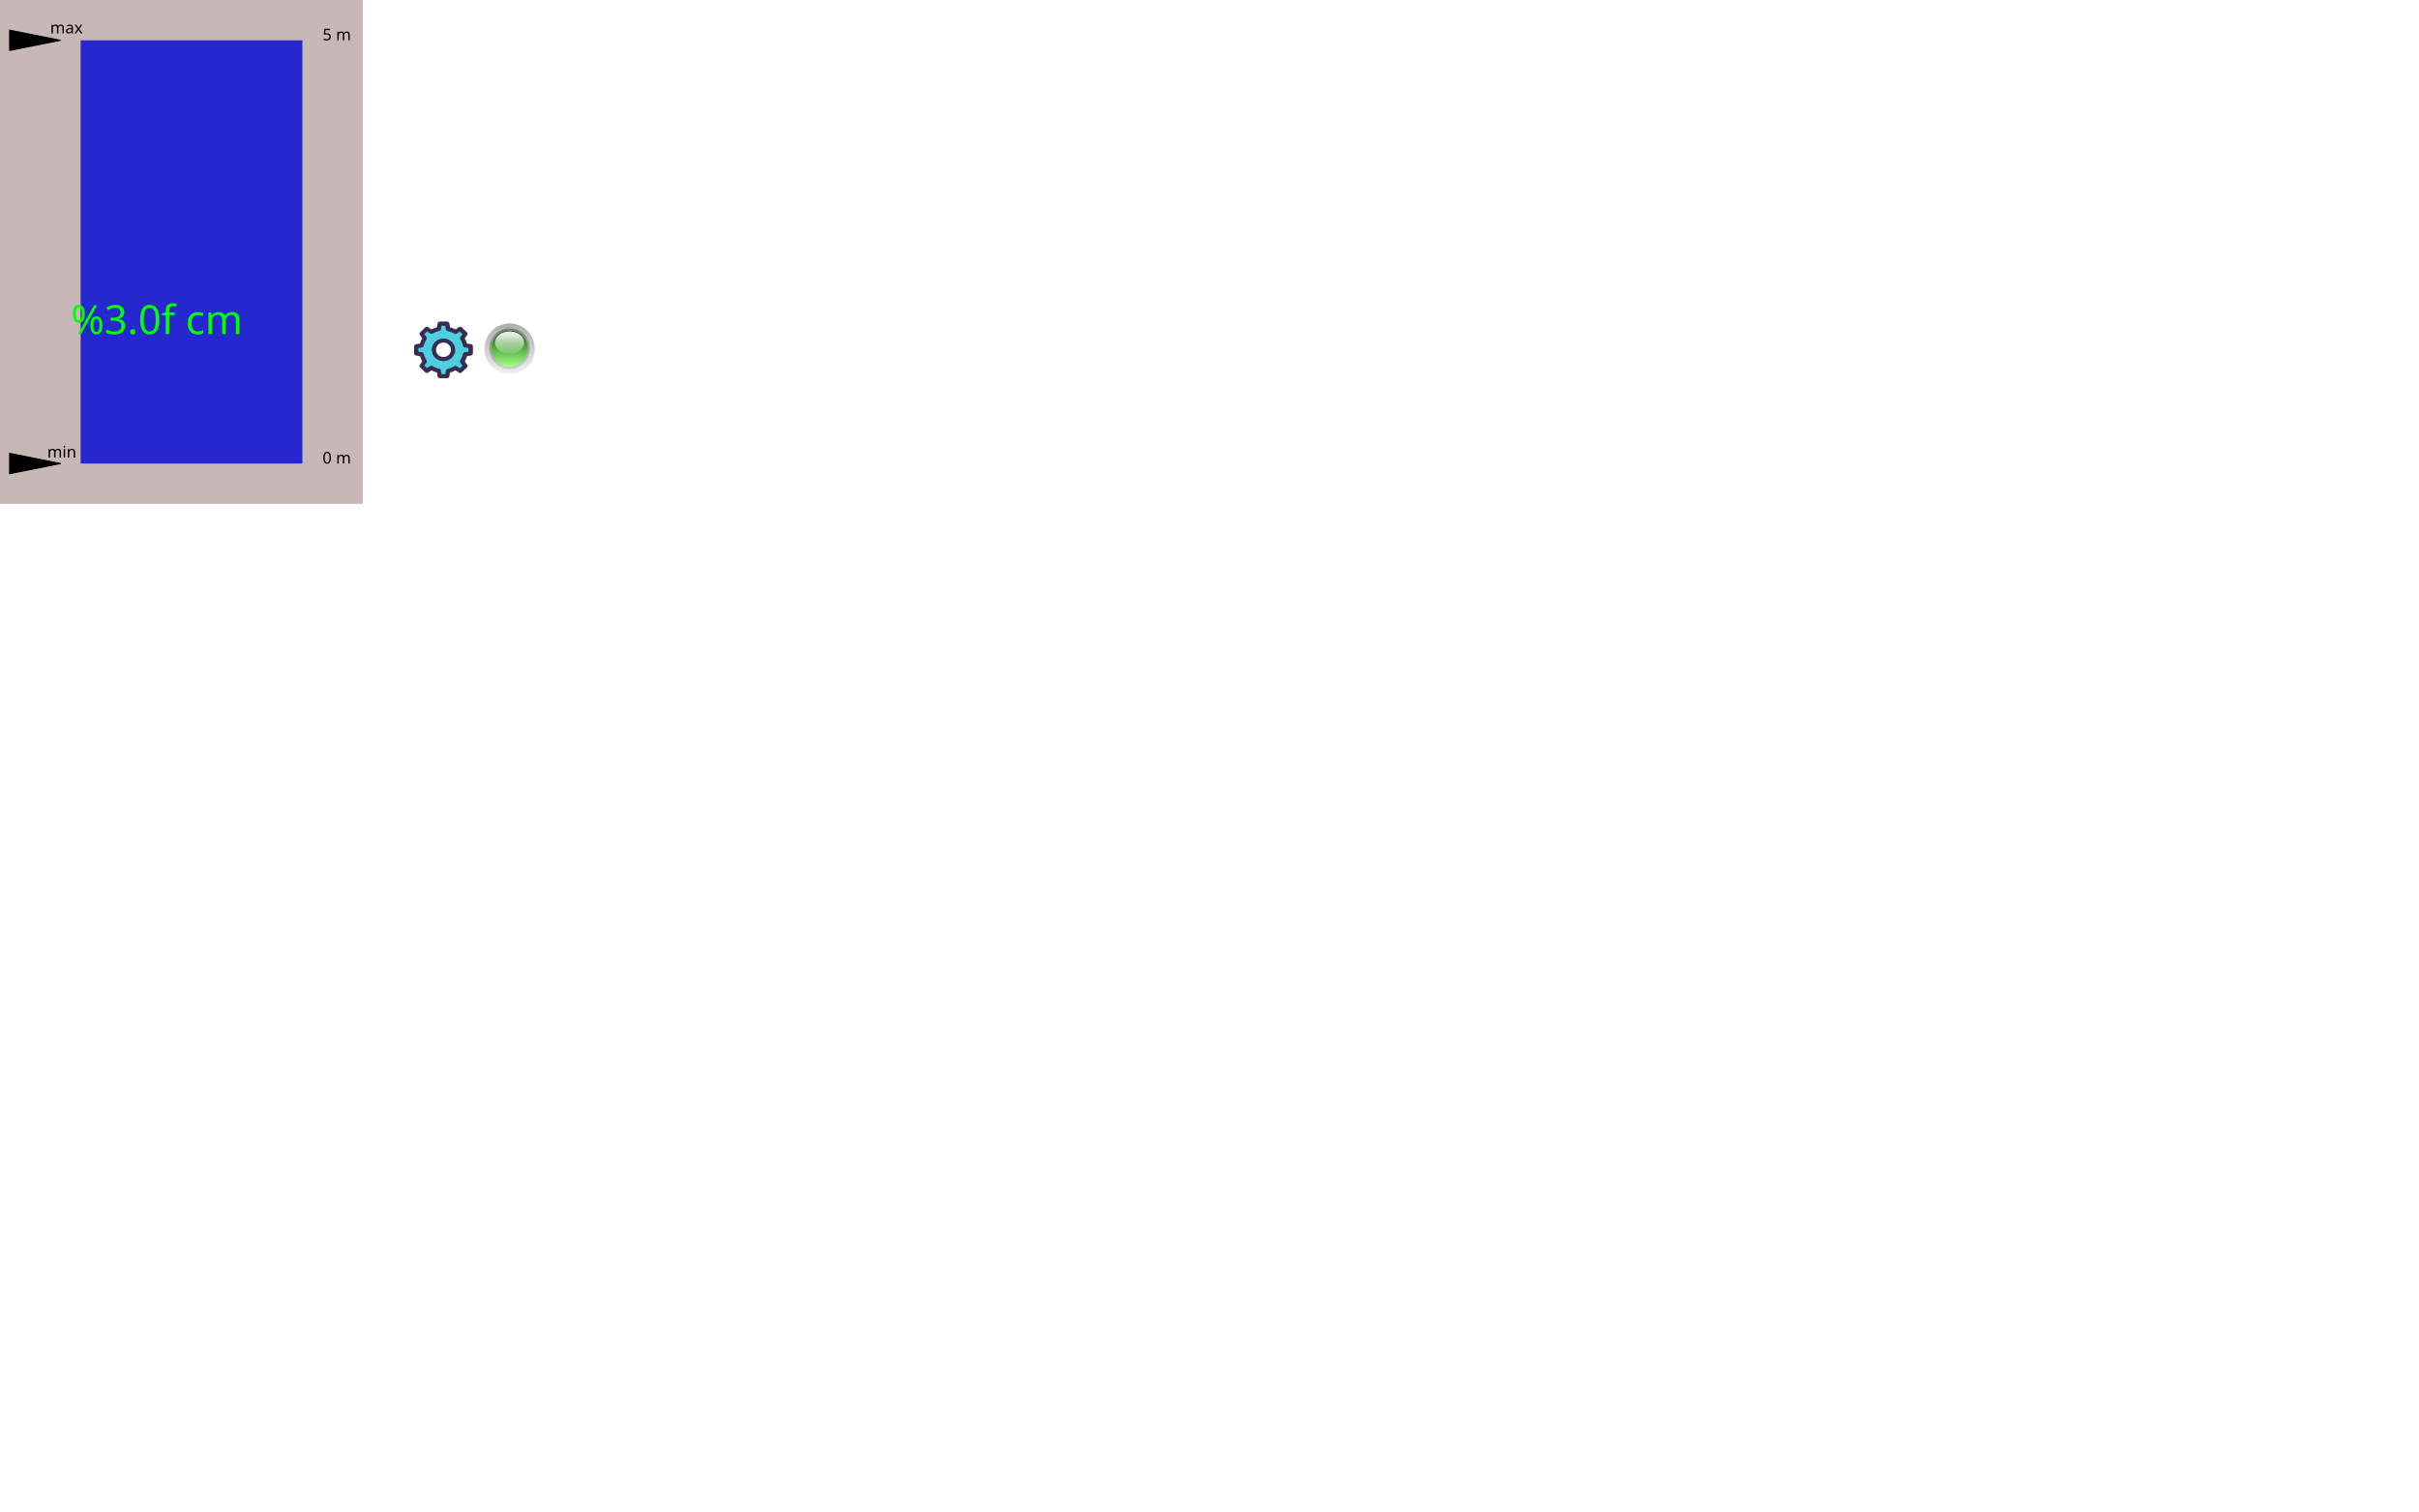
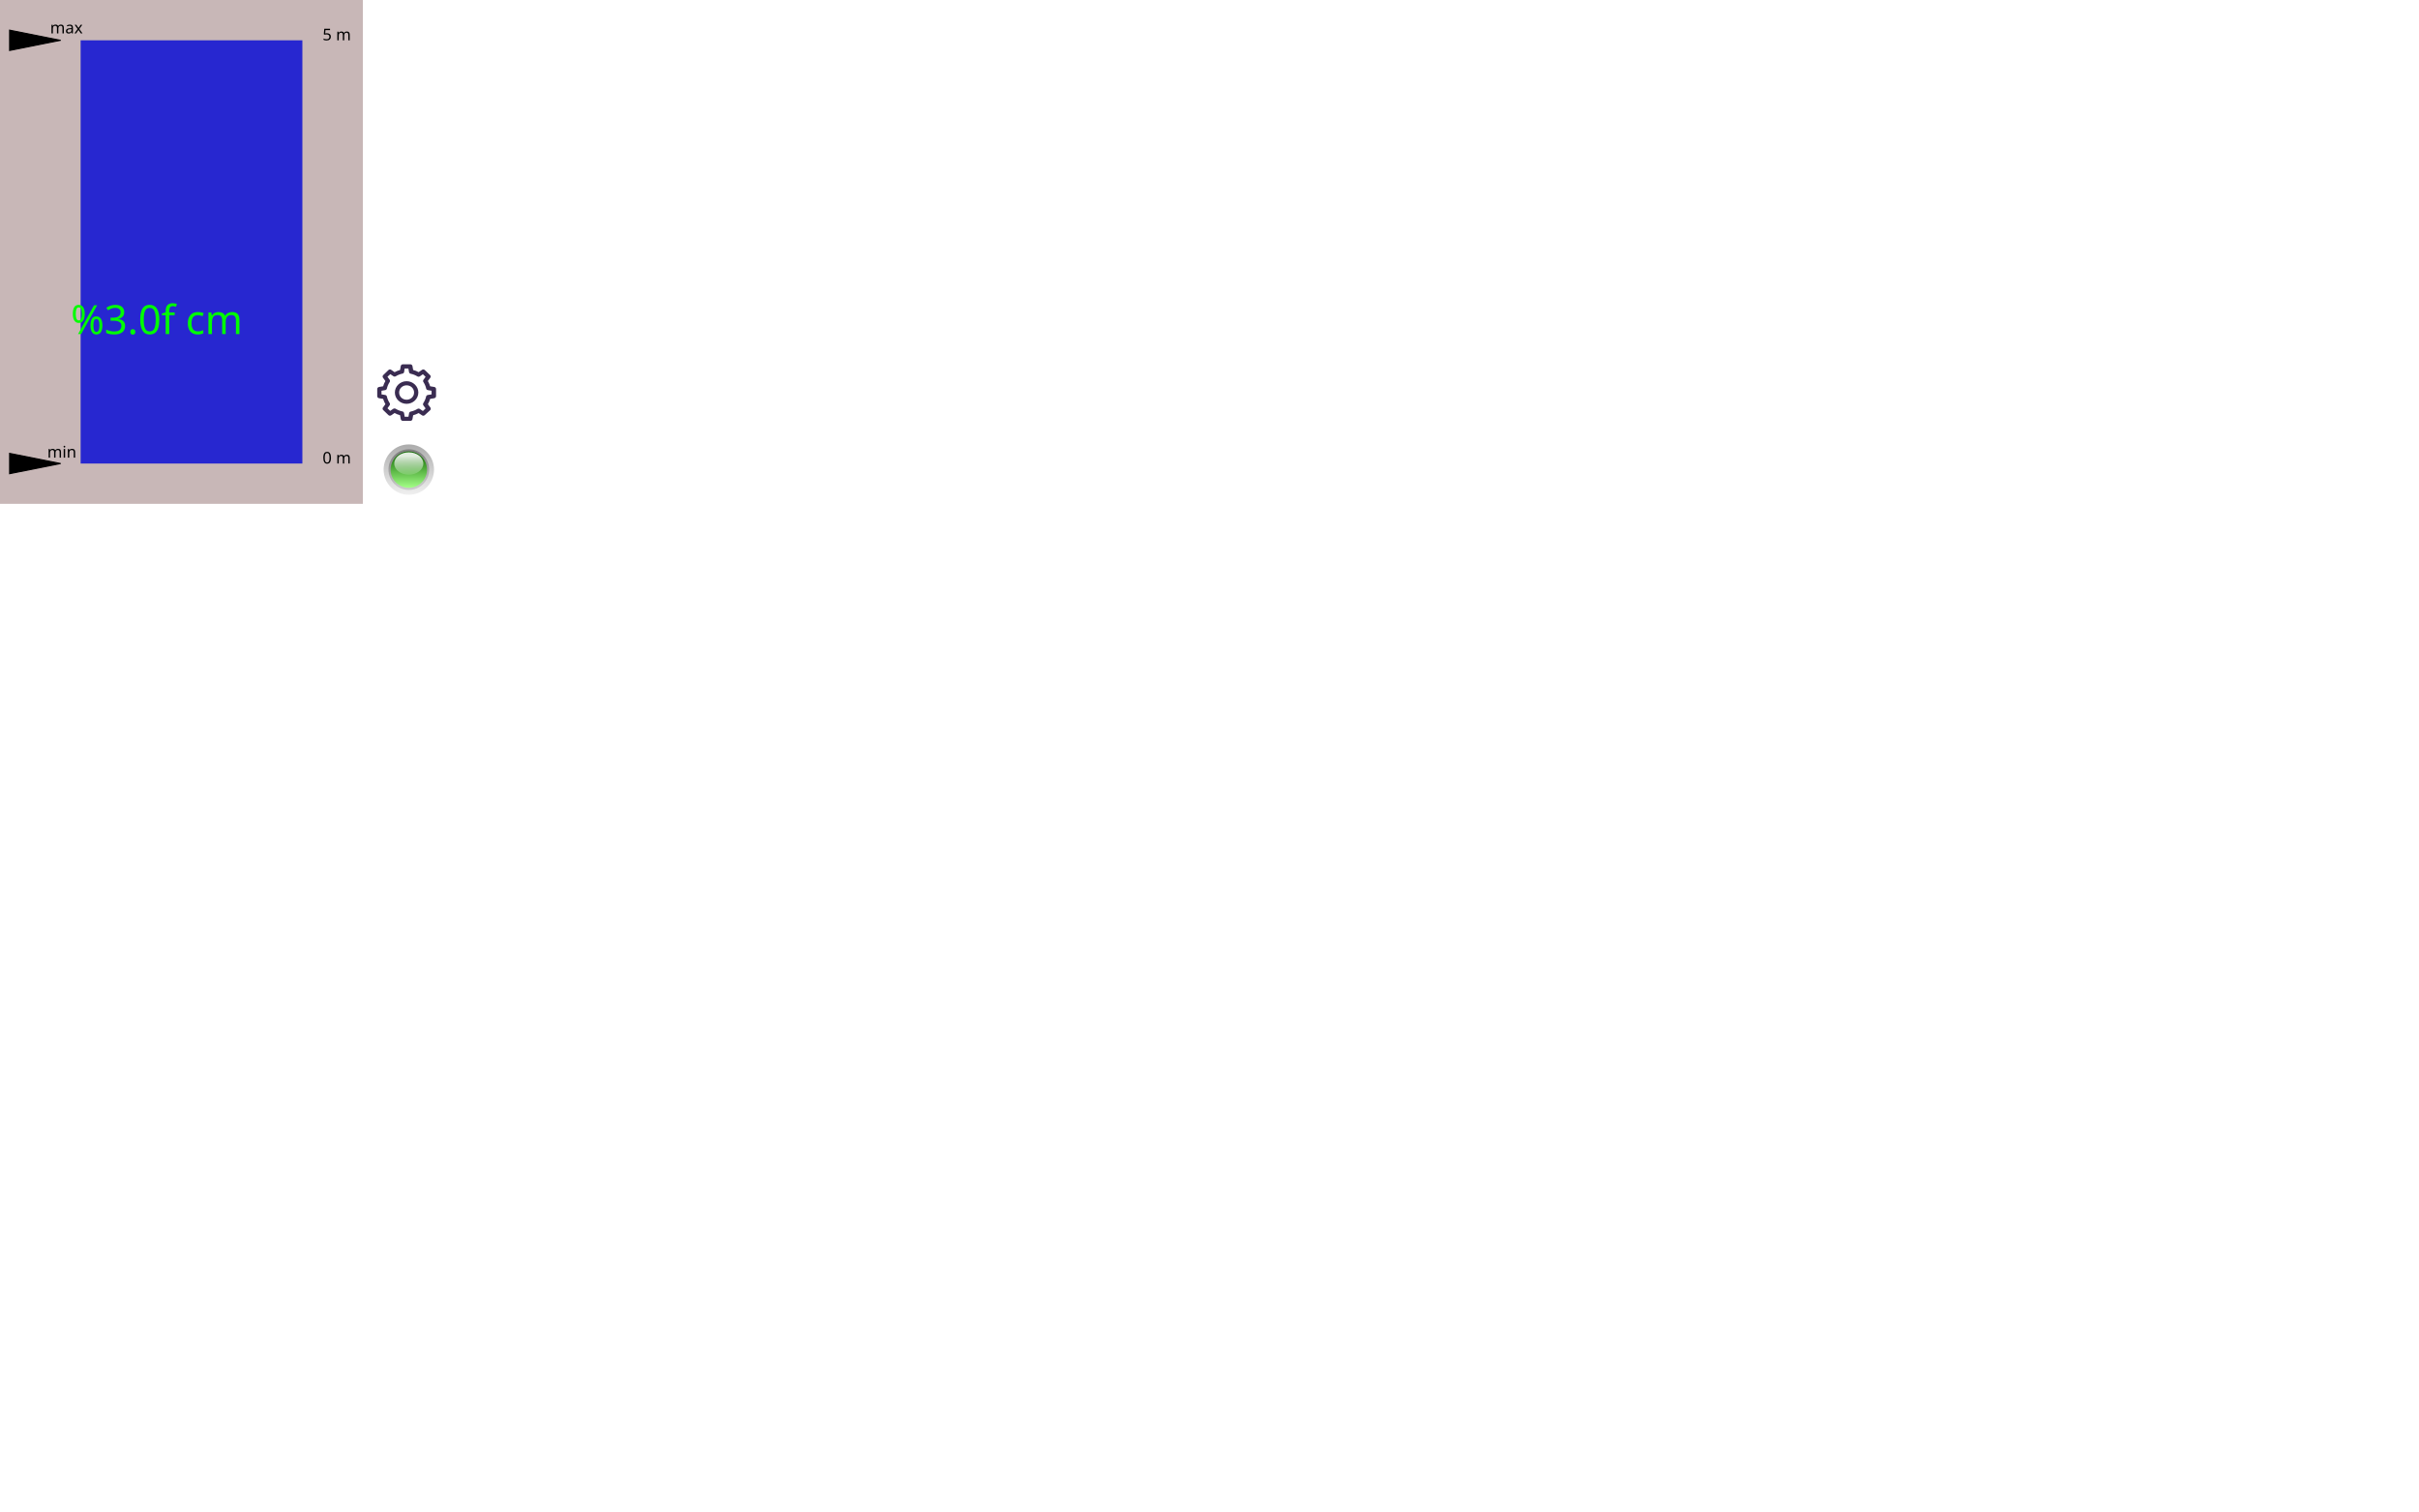
<svg xmlns="http://www.w3.org/2000/svg" xmlns:ns1="http://www.openswatchbook.org/uri/2009/osb" xmlns:xlink="http://www.w3.org/1999/xlink" width="2400" height="1500" id="svg2" version="1.1">
  <defs id="defs4">
    <linearGradient id="linearGradient9879" ns1:paint="solid">
      <stop style="stop-color:#808080;stop-opacity:1;" offset="0" id="stop9881" />
    </linearGradient>
    <linearGradient id="linearGradient6786" ns1:paint="solid">
      <stop style="stop-color:#008200;stop-opacity:1;" offset="0" id="stop6788" />
    </linearGradient>
    <linearGradient id="linearGradient6768">
      <stop style="stop-color:#c7c9c9;stop-opacity:1;" offset="0" id="stop6770" />
      <stop id="stop6776" offset="0.5" style="stop-color:#747275;stop-opacity:0.498;" />
      <stop style="stop-color:#cea19f;stop-opacity:0;" offset="1" id="stop6772" />
    </linearGradient>
    <linearGradient id="linearGradient6758" ns1:paint="solid">
      <stop style="stop-color:#000000;stop-opacity:1;" offset="0" id="stop6760" />
    </linearGradient>
    <linearGradient id="linearGradient6748" ns1:paint="solid">
      <stop style="stop-color:#000000;stop-opacity:1;" offset="0" id="stop6750" />
    </linearGradient>
    <linearGradient id="linearGradient6645" ns1:paint="solid">
      <stop style="stop-color:#008080;stop-opacity:1;" offset="0" id="stop6647" />
    </linearGradient>
    <linearGradient id="linearGradient6623">
      <stop id="stop6625" offset="0" style="stop-color:#bebebe;stop-opacity:1;" />
      <stop style="stop-color:#c8c8be;stop-opacity:1;" offset="0.5" id="stop6778" />
      <stop id="stop6627" offset="1" style="stop-color:#d2d2d2;stop-opacity:0.587;" />
    </linearGradient>
    <linearGradient id="linearGradient6615">
      <stop style="stop-color:#008080;stop-opacity:1;" offset="0" id="stop6617" />
      <stop style="stop-color:#00f380;stop-opacity:0;" offset="1" id="stop6619" />
    </linearGradient>
    <marker orient="auto" refY="0" refX="0" id="DotS" style="overflow:visible">
      <path id="path3593" d="m -2.5,-1 c 0,2.76 -2.24,5 -5,5 -2.76,0 -5,-2.24 -5,-5 0,-2.76 2.24,-5 5,-5 2.76,0 5,2.24 5,5 z" style="fill-rule:evenodd;stroke:#000000;stroke-width:1pt" transform="matrix(0.2,0,0,0.2,1.48,0.2)" />
    </marker>
    <marker orient="auto" refY="0" refX="0" id="StopM" style="overflow:visible">
      <path id="path3698" d="M 0,5.65 0,-5.65" style="fill:none;fill-opacity:0.75;fill-rule:evenodd;stroke:#000000;stroke-width:1pt" transform="scale(0.4,0.4)" />
    </marker>
    <marker id="RazorWire" refX="0" refY="0" orient="auto" style="overflow:visible">
      <path id="path3758" transform="scale(0.8,0.8)" style="fill:#808080;fill-opacity:1;fill-rule:evenodd;stroke:#000000;stroke-width:0.1pt" d="m 0.023,-0.74 0,1.438 -7.781,2.313 18.437,0 -7.187,-2.313 0,-1.438 7.25,-2.156 -18.469,0 7.75,2.156 z" />
    </marker>
    <marker orient="auto" refY="0" refX="0" id="TriangleOutM" style="overflow:visible">
      <path id="path3671" d="m 5.77,0 -8.65,5 0,-10 8.65,5 z" style="fill-rule:evenodd;stroke:#000000;stroke-width:1pt" transform="scale(0.4,0.4)" />
    </marker>
    <marker orient="auto" refY="0" refX="0" id="TriangleInM" style="overflow:visible">
      <path id="path3662" d="m 5.77,0 -8.65,5 0,-10 8.65,5 z" style="fill-rule:evenodd;stroke:#000000;stroke-width:1pt" transform="scale(-0.4,-0.4)" />
    </marker>
    <marker orient="auto" refY="0" refX="0" id="Arrow1Mend" style="overflow:visible">
      <path id="path3535" d="M 0,0 5,-5 -12.5,0 5,5 0,0 Z" style="fill-rule:evenodd;stroke:#000000;stroke-width:1pt" transform="matrix(-0.4,0,0,-0.4,-4,0)" />
    </marker>
    <linearGradient id="linearGradient3516" ns1:paint="solid">
      <stop style="stop-color:#008080;stop-opacity:1;" offset="0" id="stop3518" />
    </linearGradient>
    <marker orient="auto" refY="0" refX="0" id="Arrow2Mend" style="overflow:visible">
      <path id="path4866" style="fill-rule:evenodd;stroke-width:0.625;stroke-linejoin:round" d="M 8.719,4.034 -2.207,0.016 8.719,-4.002 c -1.745,2.372 -1.735,5.617 -6e-7,8.035 z" transform="scale(-0.6,-0.6)" />
    </marker>
    <marker style="overflow:visible" id="Arrow2Mstart" refX="0" refY="0" orient="auto">
      <path transform="scale(0.6,0.6)" d="M 8.719,4.034 -2.207,0.016 8.719,-4.002 c -1.745,2.372 -1.735,5.617 -6e-7,8.035 z" style="fill-rule:evenodd;stroke-width:0.625;stroke-linejoin:round" id="path944" />
    </marker>
    <marker style="overflow:visible" id="Arrow1Sstart" refX="0" refY="0" orient="auto">
      <path transform="matrix(0.2,0,0,0.2,1.2,0)" style="fill-rule:evenodd;stroke:#000000;stroke-width:1pt" d="M 0,0 5,-5 -12.5,0 5,5 0,0 Z" id="path932" />
    </marker>
    <marker style="overflow:visible" id="TriangleInL" refX="0" refY="0" orient="auto">
      <path transform="scale(-0.8,-0.8)" style="fill-rule:evenodd;stroke:#000000;stroke-width:1pt" d="m 5.77,0 -8.65,5 0,-10 8.65,5 z" id="path1053" />
    </marker>
    <marker style="overflow:visible" id="Arrow1Lstart" refX="0" refY="0" orient="auto">
      <path transform="matrix(0.8,0,0,0.8,10,0)" style="fill-rule:evenodd;stroke:#000000;stroke-width:1pt" d="M 0,0 5,-5 -12.5,0 5,5 0,0 Z" id="path920" />
    </marker>
    <marker orient="auto" refY="0" refX="0" id="Arrow2Mend-1" style="overflow:visible">
      <path id="path4866-7" style="fill-rule:evenodd;stroke-width:0.625;stroke-linejoin:round" d="M 8.719,4.034 -2.207,0.016 8.719,-4.002 c -1.745,2.372 -1.735,5.617 -6e-7,8.035 z" transform="scale(-0.6,-0.6)" />
    </marker>
    <filter id="filter9901" style="color-interpolation-filters:sRGB">
      <feGaussianBlur id="feGaussianBlur9903" result="result6" stdDeviation="5" />
      <feComposite id="feComposite9905" in2="result6" operator="atop" in="SourceGraphic" result="result91" />
      <feComposite id="feComposite9907" in2="result91" operator="in" result="result92" />
      <feComposite id="feComposite9909" in2="result92" operator="in" />
    </filter>
    <filter id="filter9901-4" style="color-interpolation-filters:sRGB">
      <feGaussianBlur id="feGaussianBlur9903-5" result="result6" stdDeviation="5" />
      <feComposite id="feComposite9905-8" in2="result6" operator="atop" in="SourceGraphic" result="result91" />
      <feComposite id="feComposite9907-8" in2="result91" operator="in" result="result92" />
      <feComposite id="feComposite9909-1" in2="result92" operator="in" />
    </filter>
    <filter id="filter10351" style="color-interpolation-filters:sRGB">
      <feGaussianBlur id="feGaussianBlur10353" stdDeviation="3" />
    </filter>
    <filter id="filter10351-1" style="color-interpolation-filters:sRGB">
      <feGaussianBlur id="feGaussianBlur10353-4" stdDeviation="3" />
    </filter>
    <filter id="filter10351-1-8" style="color-interpolation-filters:sRGB">
      <feGaussianBlur id="feGaussianBlur10353-4-2" stdDeviation="3" />
    </filter>
    <filter id="filter10351-1-8-5" style="color-interpolation-filters:sRGB">
      <feGaussianBlur id="feGaussianBlur10353-4-2-2" stdDeviation="3" />
    </filter>
    <filter id="filter10351-1-8-5-9" style="color-interpolation-filters:sRGB">
      <feGaussianBlur id="feGaussianBlur10353-4-2-2-8" stdDeviation="3" />
    </filter>
    <filter id="filter10351-1-8-5-9-8" style="color-interpolation-filters:sRGB">
      <feGaussianBlur id="feGaussianBlur10353-4-2-2-8-6" stdDeviation="3" />
    </filter>
    <filter id="filter10351-1-8-5-9-8-8" style="color-interpolation-filters:sRGB">
      <feGaussianBlur id="feGaussianBlur10353-4-2-2-8-6-6" stdDeviation="3" />
    </filter>
    <filter id="filter10351-1-8-5-9-8-8-2" style="color-interpolation-filters:sRGB">
      <feGaussianBlur id="feGaussianBlur10353-4-2-2-8-6-6-3" stdDeviation="3" />
    </filter>
    <filter id="filter10351-1-8-5-9-8-8-2-2" style="color-interpolation-filters:sRGB">
      <feGaussianBlur id="feGaussianBlur10353-4-2-2-8-6-6-3-6" stdDeviation="3" />
    </filter>
    <marker orient="auto" refY="0" refX="0" id="TriangleInM-1" style="overflow:visible">
      <path id="path3662-7" d="m 5.77,0 -8.65,5 0,-10 8.65,5 z" style="fill-rule:evenodd;stroke:#000000;stroke-width:1pt" transform="scale(-0.4,-0.4)" />
    </marker>
    <marker orient="auto" refY="0" refX="0" id="TriangleInM-1-0" style="overflow:visible">
      <path id="path3662-7-9" d="m 5.77,0 -8.65,5 0,-10 8.65,5 z" style="fill-rule:evenodd;stroke:#000000;stroke-width:1pt" transform="scale(-0.4,-0.4)" />
    </marker>
    <filter style="color-interpolation-filters:sRGB" id="filter10351-1-8-5-9-8-8-2-2-7">
      <feGaussianBlur id="feGaussianBlur10353-4-2-2-8-6-6-3-6-5" stdDeviation="3" />
    </filter>
    <filter style="color-interpolation-filters:sRGB" id="filter10351-1-8-5-9-8-8-2-2-7-0">
      <feGaussianBlur id="feGaussianBlur10353-4-2-2-8-6-6-3-6-5-5" stdDeviation="3" />
    </filter>
    <filter style="color-interpolation-filters:sRGB" id="filter10351-1-8-5-9-8-8-2-2-7-8">
      <feGaussianBlur id="feGaussianBlur10353-4-2-2-8-6-6-3-6-5-56" stdDeviation="3" />
    </filter>
    <filter style="color-interpolation-filters:sRGB" id="filter10351-1-8-5-9-8-8-2-2-7-9">
      <feGaussianBlur id="feGaussianBlur10353-4-2-2-8-6-6-3-6-5-4" stdDeviation="3" />
    </filter>
    <filter style="color-interpolation-filters:sRGB" id="filter10351-1-8-5-9-8-8-2-2-7-03">
      <feGaussianBlur id="feGaussianBlur10353-4-2-2-8-6-6-3-6-5-3" stdDeviation="3" />
    </filter>
    <filter style="color-interpolation-filters:sRGB" id="filter10351-1-8-5-9-8-8-2-2-7-4">
      <feGaussianBlur id="feGaussianBlur10353-4-2-2-8-6-6-3-6-5-7" stdDeviation="3" />
    </filter>
    <filter style="color-interpolation-filters:sRGB" id="filter10351-1-8-5-9-8-8-2-2-7-97">
      <feGaussianBlur id="feGaussianBlur10353-4-2-2-8-6-6-3-6-5-9" stdDeviation="3" />
    </filter>
    <filter style="color-interpolation-filters:sRGB" id="filter10351-1-8-5-9-8-8-2-2-7-7">
      <feGaussianBlur id="feGaussianBlur10353-4-2-2-8-6-6-3-6-5-8" stdDeviation="3" />
    </filter>
    <clipPath clipPathUnits="userSpaceOnUse" id="clipPath15175">
      <g id="use15177">
        <g id="g15189" transform="translate(7,52)">
          <g transform="translate(1,52)" id="g15187">
            <flowRoot xml:space="preserve" id="flowRoot15185" style="font-style:normal;font-weight:normal;font-size:37.333px;line-height:1.25;font-family:sans-serif;letter-spacing:0px;word-spacing:0px;fill:#000000;fill-opacity:1;stroke:none" transform="translate(166,-414.6378)">
              <flowRegion id="flowRegion15181" style="font-size:37.333px">
                <rect id="rect15179" width="120" height="110" x="40" y="110" style="font-size:37.333px" />
              </flowRegion>
              <flowPara id="flowPara15183">%5.1f</flowPara>
            </flowRoot>
          </g>
        </g>
      </g>
    </clipPath>
    <filter height="2" y="-0.5" width="1.6" x="-0.3" style="color-interpolation-filters:sRGB;" id="filter15513">
      <feGaussianBlur stdDeviation="15" result="result8" id="feGaussianBlur15495" />
      <feTurbulence seed="27" result="result7" type="fractalNoise" numOctaves="5" baseFrequency="0.025" id="feTurbulence15497" />
      <feComposite in2="result8" result="result6" operator="over" in="result7" id="feComposite15499" />
      <feColorMatrix result="result9" values="1 0 0 0 0 0 1 0 0 0 0 0 1 0 0 0 0 0 6 -4 " id="feColorMatrix15501" />
      <feDisplacementMap in="result7" in2="result9" xChannelSelector="A" yChannelSelector="A" scale="45" result="result4" id="feDisplacementMap15503" />
      <feComposite in2="result4" result="result2" operator="in" in="result8" id="feComposite15505" />
      <feComposite result="fbSourceGraphic" in="result2" operator="in" in2="result9" id="feComposite15507" />
      <feComposite operator="arithmetic" k2="1" k1="0.5" in="fbSourceGraphic" in2="fbSourceGraphic" result="result91" id="feComposite15509" />
      <feBlend in="fbSourceGraphic" mode="multiply" in2="result91" id="feBlend15511" />
    </filter>
    <path d="M10.248,56.151c0-25.375,20.571-45.945,45.945-45.945c25.376,0,45.945,20.57,45.945,45.945     c0,25.376-20.568,45.947-45.945,45.947C30.819,102.098,10.248,81.527,10.248,56.151 M52.829,0     C24.171,1.691,1.281,24.837,0,53.603v5.096c1.331,29.885,25.98,53.702,56.193,53.702c31.067,0,56.25-25.184,56.25-56.25     c0-29.935-23.388-54.41-52.887-56.151H52.829z" id="SVGID_1_" />
    <rect height="112.5" width="112.5" id="SVGID_4_" />
    <filter height="1.4" width="1.4" y="-0.2" x="-0.2" style="color-interpolation-filters:sRGB;" id="filter15794">
      <feTurbulence numOctaves="3" seed="55" type="fractalNoise" baseFrequency="0.02" id="feTurbulence15772" />
      <feGaussianBlur stdDeviation="1" result="result91" id="feGaussianBlur15774" />
      <feDisplacementMap scale="15" yChannelSelector="G" xChannelSelector="R" in="SourceGraphic" in2="result91" id="feDisplacementMap15776" />
      <feGaussianBlur stdDeviation="1.5" result="result92" id="feGaussianBlur15778" />
      <feComposite result="fbSourceGraphic" k4="-0.3" k3="1" k2="1" operator="arithmetic" in2="result92" id="feComposite15780" />
      <feGaussianBlur stdDeviation="3.5" in="fbSourceGraphic" result="result0" id="feGaussianBlur15782" />
      <feSpecularLighting in="result0" result="result1" lighting-color="rgb(255,255,255)" surfaceScale="3" specularConstant="1" specularExponent="55" id="feSpecularLighting15786">
        <feDistantLight azimuth="235" elevation="65" id="feDistantLight15784" />
      </feSpecularLighting>
      <feComposite in2="fbSourceGraphic" in="result1" result="result2" operator="in" id="feComposite15788" />
      <feComposite in="fbSourceGraphic" result="result4" operator="arithmetic" k2="0.4" k3="1.7" in2="result2" id="feComposite15790" />
      <feBlend result="fbSourceGraphic" mode="normal" in2="result2" id="feBlend15792" />
    </filter>
    <clipPath clipPathUnits="userSpaceOnUse" id="clipPath23804">
      <g id="use23806">
        <text xml:space="preserve" style="font-style:normal;font-weight:normal;font-size:51.636px;line-height:1.25;font-family:sans-serif;letter-spacing:0px;word-spacing:0px;display:inline;fill:#000000;fill-opacity:1;stroke:none;stroke-width:1.291" x="530.598" y="85.1" id="text23847" transform="scale(1.290905,0.7746502)">
          <tspan id="tspan23845" x="530.598" y="85.1" style="stroke-width:1.291">%3.0f</tspan>
        </text>
      </g>
    </clipPath>
    <symbol id="Buffer">
      <path d="M 25,30 75,50 25,70 25,50 Z" id="path26245" />
    </symbol>
    <linearGradient id="linearGradient7452" x1="20.464" x2="20.455" xlink:href="#linearGradient6506" y1="52.157" y2="51.355" gradientTransform="scale(1.137154,0.8793884)" gradientUnits="userSpaceOnUse" />
    <linearGradient id="linearGradient6688">
      <stop id="stop6690" offset="0" stop-color="#0f6900" />
      <stop id="stop6692" offset="1" stop-color="#a3ff87" />
    </linearGradient>
    <linearGradient id="linearGradient7450" x1="23.106" x2="23.094" xlink:href="#linearGradient6688" y1="45.076" y2="46.176" gradientTransform="scale(1.000005,0.9999948)" gradientUnits="userSpaceOnUse" />
    <linearGradient id="linearGradient7448" x1="23.242" x2="23.341" xlink:href="#linearGradient5756" y1="45.029" y2="46.047" gradientTransform="scale(1.000004,0.9999957)" gradientUnits="userSpaceOnUse" />
    <linearGradient id="linearGradient7446" x1="23.194" x2="23.201" xlink:href="#linearGradient5742" y1="44.831" y2="46.4" gradientUnits="userSpaceOnUse" />
    <linearGradient id="linearGradient6506">
      <stop id="stop6508" offset="0" stop-opacity="0" stop-color="#ffffff" />
      <stop id="stop6510" offset="1" stop-opacity="0.875" stop-color="#ffffff" />
    </linearGradient>
    <linearGradient id="linearGradient5756">
      <stop id="stop5758" offset="0" stop-color="#828282" />
      <stop id="stop5760" offset="1" stop-opacity="0.353" stop-color="#929292" />
    </linearGradient>
    <linearGradient id="linearGradient5742">
      <stop id="stop5744" offset="0" stop-color="#adadad" />
      <stop id="stop5746" offset="1" stop-color="#f0f0f0" />
    </linearGradient>
  </defs>
  <g transform="translate(0,447.6378)" id="layer1" style="display:inline">
    <g id="g6430" transform="translate(176,-490)" />
    <g id="g3824" transform="translate(-14,-86)" />
    <text id="text7659-7" y="-788.503" x="-1389.648" style="font-style:normal;font-variant:normal;font-weight:bold;font-stretch:normal;font-size:27.198px;line-height:0%;font-family:'Trebuchet MS';-inkscape-font-specification:'Trebuchet MS, Bold';text-align:end;letter-spacing:0px;word-spacing:0px;writing-mode:lr-tb;text-anchor:end;fill:#000000;fill-opacity:1;stroke:none;stroke-width:2.266px;stroke-linecap:butt;stroke-linejoin:miter;stroke-opacity:1" xml:space="preserve" transform="matrix(1.218682,0,0,0.669622,2015.205,320.7174)">
      <tspan y="-780.823" x="-1389.648" id="tspan7661-4" style="font-size:46.834px;line-height:1.25;stroke-width:2.266px" />
    </text>
    <flowRoot xml:space="preserve" id="flowRoot9499" style="font-style:normal;font-weight:normal;font-size:40px;line-height:1.25;font-family:sans-serif;letter-spacing:0px;word-spacing:0px;fill:#000000;fill-opacity:1;stroke:none" transform="translate(0,-447.6378)">
      <flowRegion id="flowRegion9501">
        <rect id="rect9503" width="120" height="70" x="210" y="110" />
      </flowRegion>
      <flowPara id="flowPara9505">%6.2F</flowPara>
    </flowRoot>
    <flowRoot xml:space="preserve" id="flowRoot15193" style="font-style:normal;font-weight:normal;font-size:32px;line-height:1.25;font-family:sans-serif;letter-spacing:0px;word-spacing:0px;fill:#00ff00;fill-opacity:1;stroke:none" transform="translate(0,-447.6378)">
      <flowRegion id="flowRegion15195" style="font-size:32px;fill:#00ff00">
        <rect id="rect15197" width="120" height="70" x="230" y="150" style="font-size:32px;fill:#00ff00" />
      </flowRegion>
      <flowPara id="flowPara15201" />
    </flowRoot>
    <g id="g23907" transform="matrix(1.2,0,0,1,-792.0001,-59.99999)">
      <g transform="translate(-147.7934,-10.12041)" id="g23840">
        <rect style="opacity:1;fill:#c8b7b7;fill-opacity:1" id="rect23911" width="300" height="500" x="807.793" y="-377.517" />
      </g>
    </g>
    <rect style="display:inline;opacity:1;fill:#2727d0;fill-opacity:1" id="rect23909" width="220" height="420" x="-300" y="-12.362" transform="scale(-1)" />
    <text xml:space="preserve" style="font-style:normal;font-weight:normal;font-size:40px;line-height:1.25;font-family:sans-serif;letter-spacing:0px;word-spacing:0px;display:inline;fill:#00ff00;fill-opacity:1;stroke:none" x="70.302" y="-116.123" id="text23916">
      <tspan id="tspan23914" x="70.302" y="-116.123">%3.0f cm</tspan>
    </text>
    <flowRoot xml:space="preserve" id="flowRoot23920" style="font-style:normal;font-weight:normal;font-size:40px;line-height:1.25;font-family:sans-serif;letter-spacing:0px;word-spacing:0px;fill:#000000;fill-opacity:1;stroke:none" transform="translate(0,-447.6378)">
      <flowRegion id="flowRegion23922">
        <rect id="rect23924" width="180" height="60" x="-200" y="160" />
      </flowRegion>
      <flowPara id="flowPara23926" />
    </flowRoot>
    <text xml:space="preserve" style="font-style:normal;font-weight:normal;font-size:40px;line-height:1.25;font-family:sans-serif;letter-spacing:0px;word-spacing:0px;fill:#000000;fill-opacity:1;stroke:none" x="-20" y="-227.638" id="text23930">
      <tspan id="tspan23928" x="-20" y="-191.145" />
    </text>
    <flowRoot xml:space="preserve" id="flowRoot23932" style="font-style:normal;font-weight:normal;font-size:40px;line-height:1.25;font-family:sans-serif;letter-spacing:0px;word-spacing:0px;fill:#d40000;fill-opacity:1;stroke:none;" transform="translate(17.37258,-507.0348)">
      <flowRegion id="flowRegion23934" style="fill:#d40000;">
        <rect id="rect23936" width="360" height="180" x="40" y="520" style="fill:#d40000;" />
      </flowRegion>
      <flowPara id="flowPara23938">Level bazena</flowPara>
    </flowRoot>
    <use id="use29717" style="fill:#000000;stroke:#000000;stroke-width:2" xlink:href="#Buffer" transform="matrix(1,0,0,0.5,-15,-12.63782)" x="0" y="0" width="100%" height="100%" />
    <use id="use29717-5" style="display:inline;fill:#000000;stroke:#000000;stroke-width:2" xlink:href="#Buffer" transform="matrix(1,0,0,0.5,-15,-432.6378)" x="0" y="0" width="100%" height="100%" />
    <text xml:space="preserve" style="font-style:normal;font-weight:normal;font-size:16px;line-height:1.25;font-family:sans-serif;letter-spacing:0px;word-spacing:0px;display:inline;fill:#000000;fill-opacity:1;stroke:none" x="46.87" y="6.504" id="text29748">
      <tspan id="tspan29746" x="46.87" y="6.504">min</tspan>
    </text>
    <text xml:space="preserve" style="font-style:normal;font-weight:normal;font-size:16px;line-height:1.25;font-family:sans-serif;letter-spacing:0px;word-spacing:0px;display:inline;fill:#000000;fill-opacity:1;stroke:none" x="49.698" y="-414.508" id="text29748-7">
      <tspan id="tspan29746-7" x="49.698" y="-414.508">max</tspan>
    </text>
    <text xml:space="preserve" style="font-style:normal;font-weight:normal;font-size:16px;line-height:1.25;font-family:sans-serif;letter-spacing:0px;word-spacing:0px;fill:#000000;fill-opacity:1;stroke:none" x="320" y="12.362" id="text29788">
      <tspan id="tspan29786" x="320" y="12.362">0 m</tspan>
    </text>
    <text xml:space="preserve" style="font-style:normal;font-weight:normal;font-size:16px;line-height:1.25;font-family:sans-serif;letter-spacing:0px;word-spacing:0px;fill:#000000;fill-opacity:1;stroke:none" x="320" y="-407.638" id="text29792">
      <tspan id="tspan29790" x="320" y="-407.638">5 m</tspan>
    </text>
    <flowRoot xml:space="preserve" id="flowRoot30423" style="fill:black;fill-opacity:1;stroke:none;font-family:sans-serif;font-style:normal;font-weight:normal;font-size:16px;line-height:1.25;letter-spacing:0px;word-spacing:0px">
      <flowRegion id="flowRegion30425">
        <rect id="rect30427" width="480" height="620" x="-40" y="-40" />
      </flowRegion>
      <flowPara id="flowPara30429" />
    </flowRoot>
    <g id="g8622" transform="matrix(0.1350829,0,0,0.1301565,410.853,-128.5479)">
-       <path id="path8558" d="m 415.869,188.343 v 54.335 l -40.751,6.792 c -4.18,19.853 -12.016,38.661 -22.465,54.857 l 24.033,33.959 -38.661,38.661 -33.437,-23.51 c -16.718,10.449 -35.004,18.286 -54.857,22.465 l -6.792,40.229 h -54.335 l -6.792,-40.229 c -19.853,-4.18 -38.661,-12.016 -54.857,-22.465 l -33.437,23.51 -38.661,-38.661 23.51,-33.437 C 67.918,288.131 60.081,269.845 55.902,249.992 L 15.673,243.2 v -54.335 l 40.229,-6.792 c 4.18,-19.853 12.016,-38.661 22.465,-54.857 L 54.857,93.78 93.518,55.119 126.955,78.629 C 143.673,68.18 161.959,60.343 181.812,56.164 l 6.792,-40.229 h 54.335 l 6.792,40.229 c 19.853,4.18 38.661,12.016 54.857,22.465 l 33.437,-24.033 38.661,38.661 -23.51,33.437 c 10.449,16.718 18.286,35.004 22.465,54.857 z M 286.302,215.51 c 0,-39.184 -31.347,-70.531 -70.531,-70.531 -39.184,0 -70.531,31.347 -70.531,70.531 0,39.184 31.347,70.531 70.531,70.531 39.184,0 70.531,-31.347 70.531,-70.531 z" style="fill:#4dcfe0" />
-       <g id="g8564">
+       <g id="g8564" transform="translate(-270.8332,325.6705)">
        <path id="path8560" d="m 242.939,431.804 h -54.335 c -7.837,0 -14.106,-5.747 -15.673,-13.061 l -5.224,-30.302 c -14.106,-3.657 -27.69,-9.404 -40.229,-16.718 L 102.4,389.486 c -6.269,4.18 -14.629,3.657 -19.853,-1.567 L 43.886,349.258 c -5.224,-5.224 -6.269,-14.106 -1.567,-19.853 L 60.082,304.327 C 52.768,291.266 47.543,277.682 43.364,264.098 L 13.062,258.874 C 5.747,257.829 0,251.037 0,243.2 v -54.335 c 0,-7.837 5.747,-14.106 13.061,-15.673 l 30.302,-5.224 c 3.657,-14.106 9.404,-27.69 16.718,-40.229 L 42.318,102.661 C 38.138,96.392 38.661,88.032 43.885,82.808 L 82.546,44.147 c 5.224,-5.224 14.106,-6.269 19.853,-1.567 l 25.078,17.763 c 13.061,-7.314 26.645,-12.539 40.229,-16.718 l 5.224,-30.302 c 1.045,-7.314 7.837,-13.061 15.673,-13.061 h 54.335 c 7.837,0 14.106,5.747 15.673,13.061 l 5.224,30.302 c 14.106,3.657 27.69,9.404 40.229,16.718 L 329.142,42.58 c 6.269,-4.702 14.629,-3.657 20.376,1.567 l 38.661,38.661 c 5.224,5.224 6.269,14.106 1.567,19.853 l -17.763,25.078 c 7.314,13.061 12.539,26.645 16.718,40.229 l 30.302,5.224 c 7.314,1.045 13.061,7.837 13.061,15.673 V 243.2 c 0,7.837 -5.747,14.106 -13.061,15.673 l -30.302,5.224 c -3.657,14.106 -9.404,27.69 -16.718,40.229 l 18.286,25.6 c 4.18,6.269 3.657,14.629 -1.567,20.376 l -39.706,37.616 c -5.224,5.224 -14.106,6.269 -19.853,1.567 l -25.078,-17.241 c -13.061,7.314 -26.645,12.539 -40.229,16.718 l -5.224,30.302 c -1.567,6.793 -7.836,12.54 -15.673,12.54 z m -41.274,-31.347 h 27.69 l 4.702,-27.167 c 1.045,-6.269 5.747,-11.494 12.016,-12.539 17.241,-3.657 33.959,-10.449 49.633,-20.376 5.224,-3.135 12.016,-3.135 17.241,0.522 l 22.465,15.673 19.853,-19.853 -16.196,-22.988 c -3.657,-5.225 -3.657,-12.016 -0.522,-17.763 9.404,-14.629 16.718,-31.869 20.375,-49.633 1.567,-6.269 6.269,-10.971 12.539,-12.016 l 27.69,-4.702 v -27.69 l -27.167,-4.702 c -6.269,-1.045 -11.494,-5.747 -12.539,-12.016 -3.657,-17.241 -10.449,-33.959 -20.376,-49.633 -3.135,-5.224 -3.135,-12.016 0.522,-17.241 L 355.264,95.868 335.411,76.015 312.946,92.211 c -5.224,3.657 -12.016,4.18 -17.763,0.522 C 280.554,83.329 263.314,76.015 245.55,72.357 239.281,70.79 234.579,66.088 233.534,59.818 l -4.702,-27.167 h -27.69 l -3.657,26.122 c -1.045,6.269 -5.747,11.494 -12.016,12.539 -17.241,3.657 -33.959,10.449 -49.633,20.376 -5.224,3.135 -12.016,3.135 -17.241,-0.522 L 96.131,75.494 75.233,95.347 90.906,117.812 c 3.657,5.224 3.657,12.016 0.522,17.763 -9.404,14.629 -16.718,31.869 -20.376,49.633 -1.567,6.269 -6.269,10.971 -12.539,12.016 l -27.167,4.702 v 27.69 l 27.167,4.702 c 6.269,1.045 11.494,5.747 12.539,12.016 3.657,17.241 10.449,33.959 20.376,49.633 3.135,5.224 3.135,12.016 -0.522,17.241 l -15.673,22.465 19.853,19.853 22.465,-15.673 c 5.224,-3.657 12.016,-3.657 17.763,-0.522 14.629,9.404 31.869,16.718 49.633,20.376 6.269,1.567 10.971,6.269 12.016,12.539 z" style="fill:#3a2c51" />
        <path id="path8562" d="m 215.771,301.714 c -47.543,0 -86.204,-38.661 -86.204,-86.204 0,-47.543 38.661,-86.204 86.204,-86.204 47.543,0 86.204,38.661 86.204,86.204 0,47.543 -38.661,86.204 -86.204,86.204 z m 0,-141.061 c -30.824,0 -54.857,24.033 -54.857,54.857 0,30.824 24.033,54.857 54.857,54.857 30.824,0 54.857,-24.033 54.857,-54.857 0,-30.824 -24.032,-54.857 -54.857,-54.857 z" style="fill:#3a2c51" />
      </g>
      <g id="g8566">
</g>
      <g id="g8568">
</g>
      <g id="g8570">
</g>
      <g id="g8572">
</g>
      <g id="g8574">
</g>
      <g id="g8576">
</g>
      <g id="g8578">
</g>
      <g id="g8580">
</g>
      <g id="g8582">
</g>
      <g id="g8584">
</g>
      <g id="g8586">
</g>
      <g id="g8588">
</g>
      <g id="g8590">
</g>
      <g id="g8592">
</g>
      <g id="g8594">
</g>
-       <g id="g12585" transform="matrix(7.402863,0,0,7.683059,516.4161,14.86599)">
+       <g id="g12585" transform="matrix(7.402863,0,0,7.683059,-223.8702,936.8331)">
        <g id="layer1-8">
          <g id="g9477" transform="matrix(31.25,0,0,31.25,-700,-1400)">
            <path d="m 24,45.6 c 0,0.442 -0.358,0.8 -0.8,0.8 -0.442,0 -0.8,-0.358 -0.8,-0.8 0,-0.442 0.358,-0.8 0.8,-0.8 0.442,0 0.8,0.358 0.8,0.8 z" id="path7424" stroke-miterlimit="4" style="fill:url(#linearGradient7446);stroke-width:0.8;stroke-linecap:round;stroke-linejoin:round;stroke-miterlimit:4" />
            <path d="m 23.846,45.6 c 0,0.356 -0.289,0.646 -0.646,0.646 -0.356,0 -0.646,-0.289 -0.646,-0.646 0,-0.356 0.289,-0.646 0.646,-0.646 0.356,0 0.646,0.289 0.646,0.646 z" id="path7426" stroke-miterlimit="4" style="fill:url(#linearGradient7448);stroke-width:0.8;stroke-linecap:round;stroke-linejoin:round;stroke-miterlimit:4" />
            <path d="m 23.778,45.6 c 0,0.319 -0.259,0.578 -0.578,0.578 -0.319,0 -0.578,-0.259 -0.578,-0.578 0,-0.319 0.259,-0.578 0.578,-0.578 0.319,0 0.578,0.259 0.578,0.578 z" id="path7428" stroke-miterlimit="4" style="fill:url(#linearGradient7450);stroke-width:0.8;stroke-linecap:round;stroke-linejoin:round;stroke-miterlimit:4" />
            <path d="m 23.66,45.407 c 0,0.197 -0.207,0.357 -0.461,0.357 -0.255,0 -0.461,-0.16 -0.461,-0.357 0,-0.197 0.207,-0.357 0.461,-0.357 0.255,0 0.461,0.16 0.461,0.357 z" id="path7430" stroke-miterlimit="4" style="fill:url(#linearGradient7452);stroke-width:0.8;stroke-linecap:round;stroke-linejoin:round;stroke-miterlimit:4" />
          </g>
        </g>
      </g>
    </g>
  </g>
</svg>
